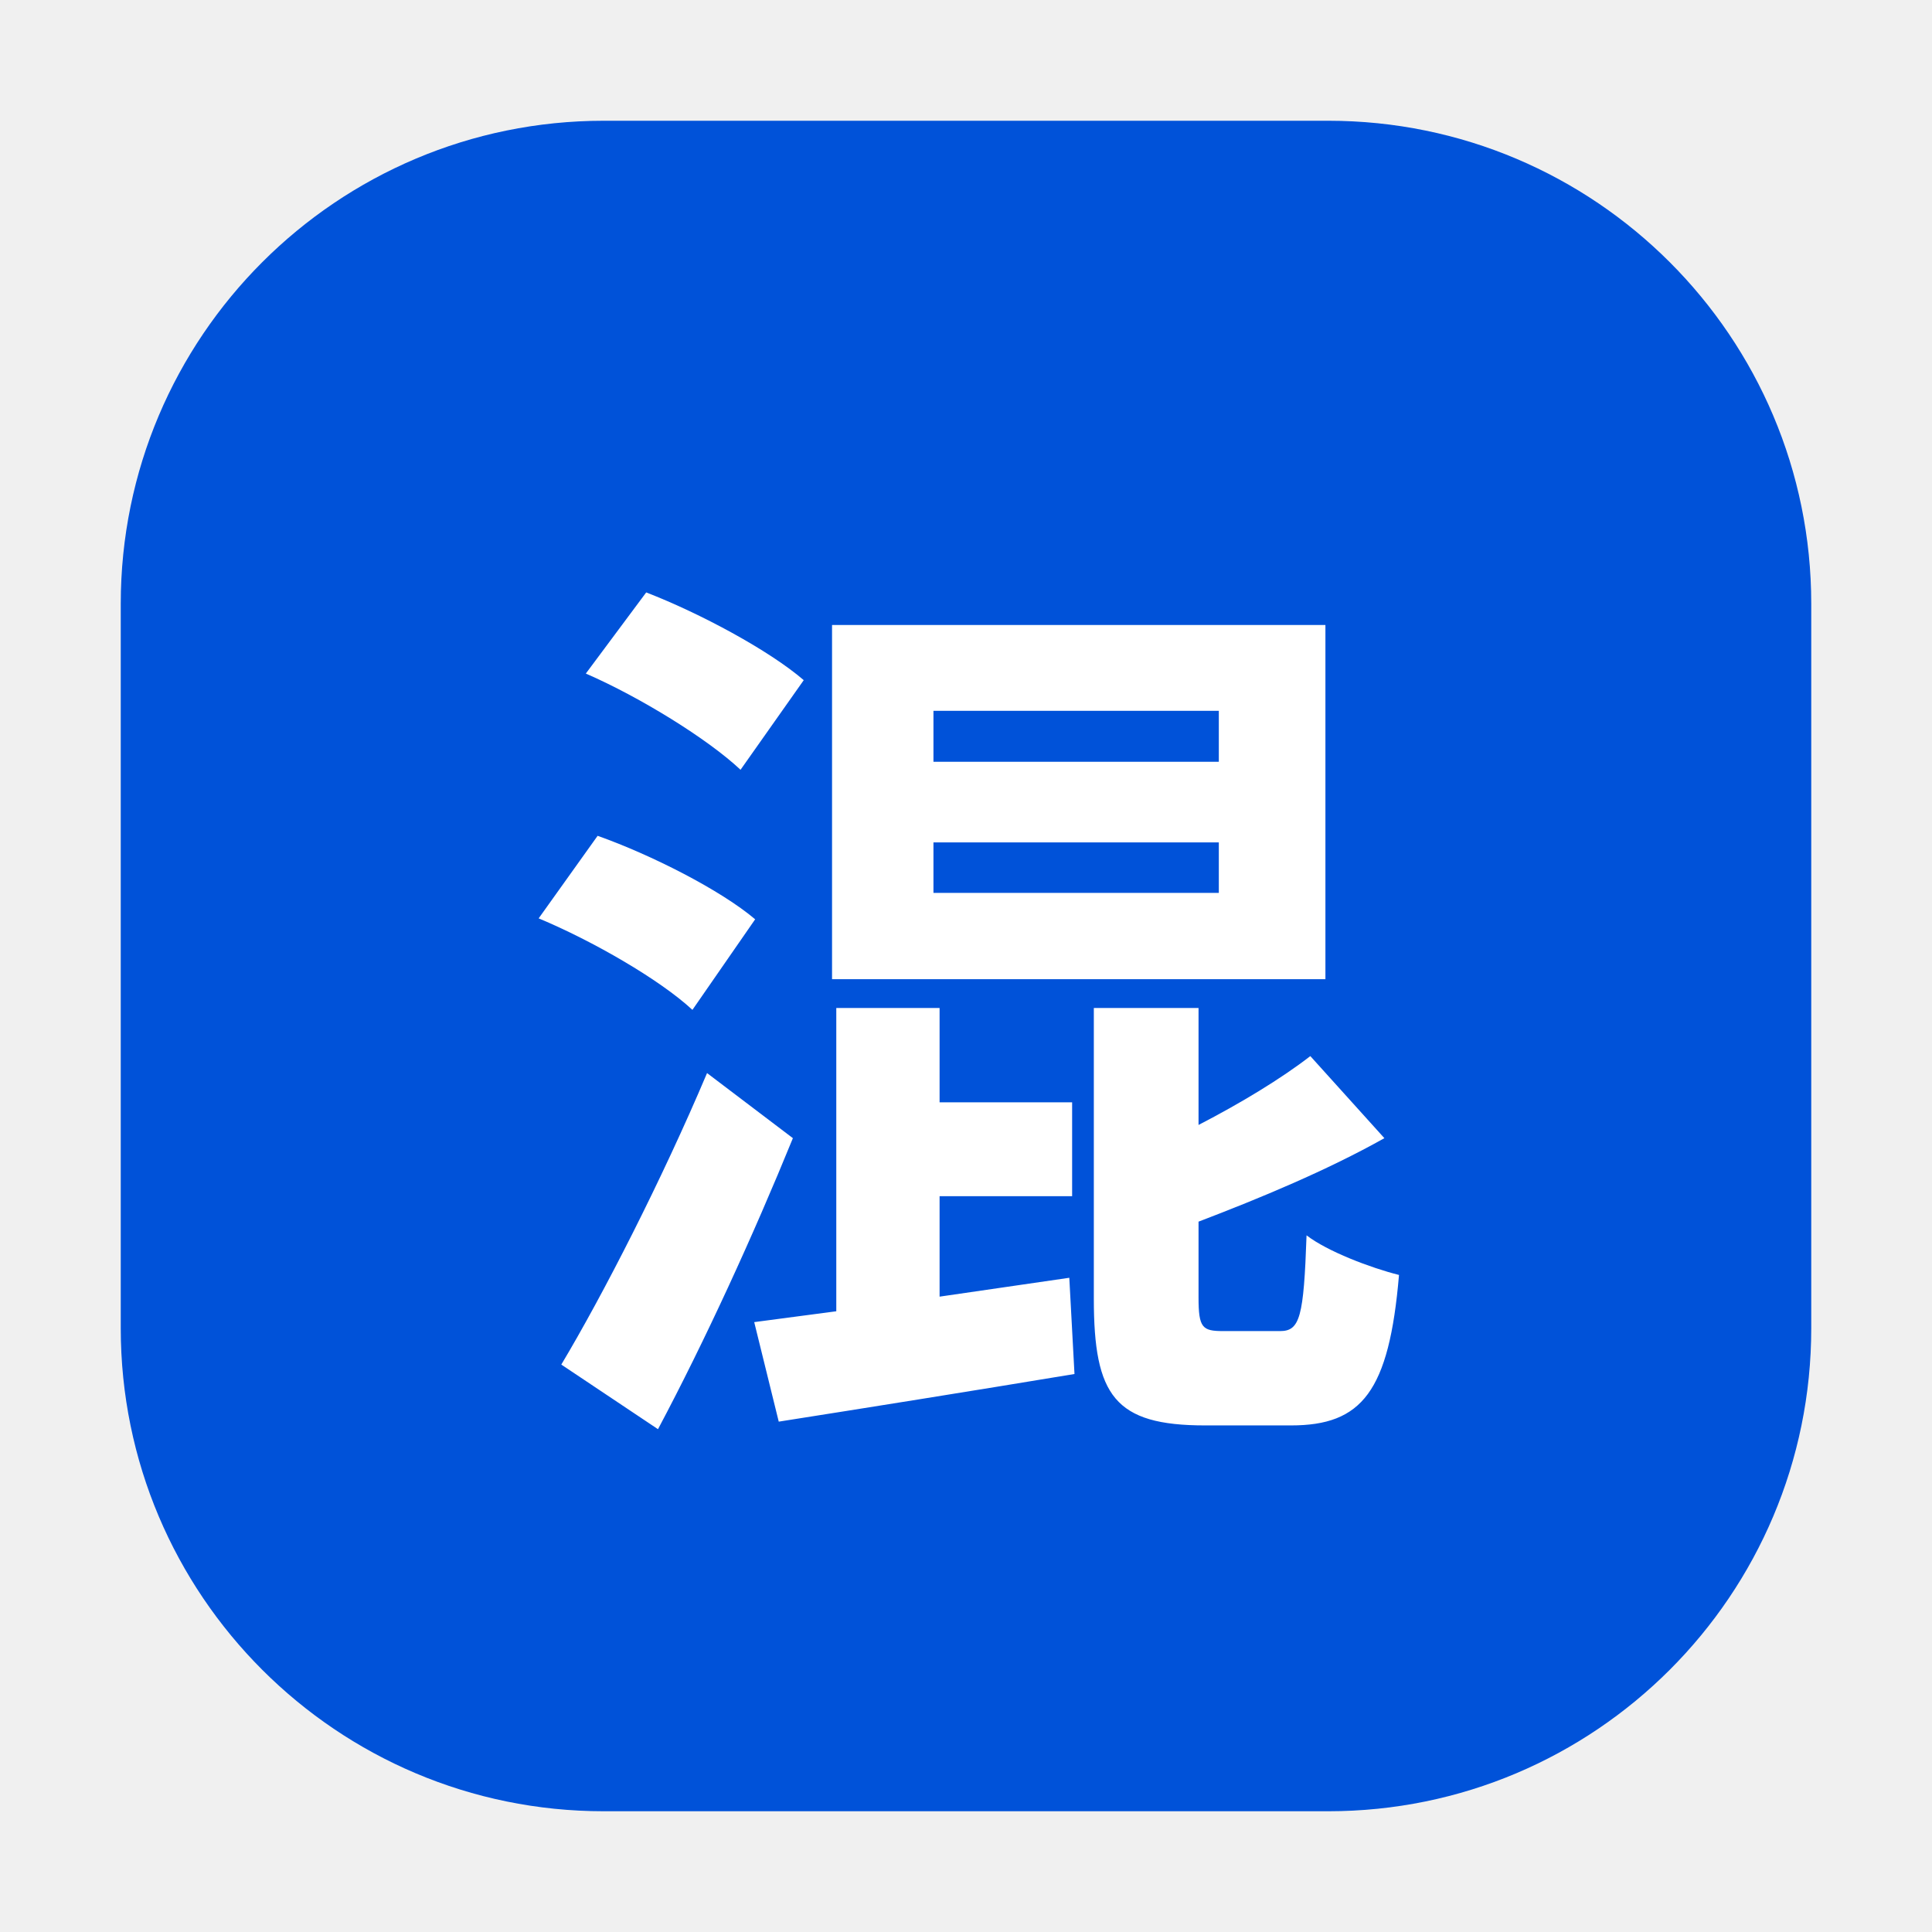
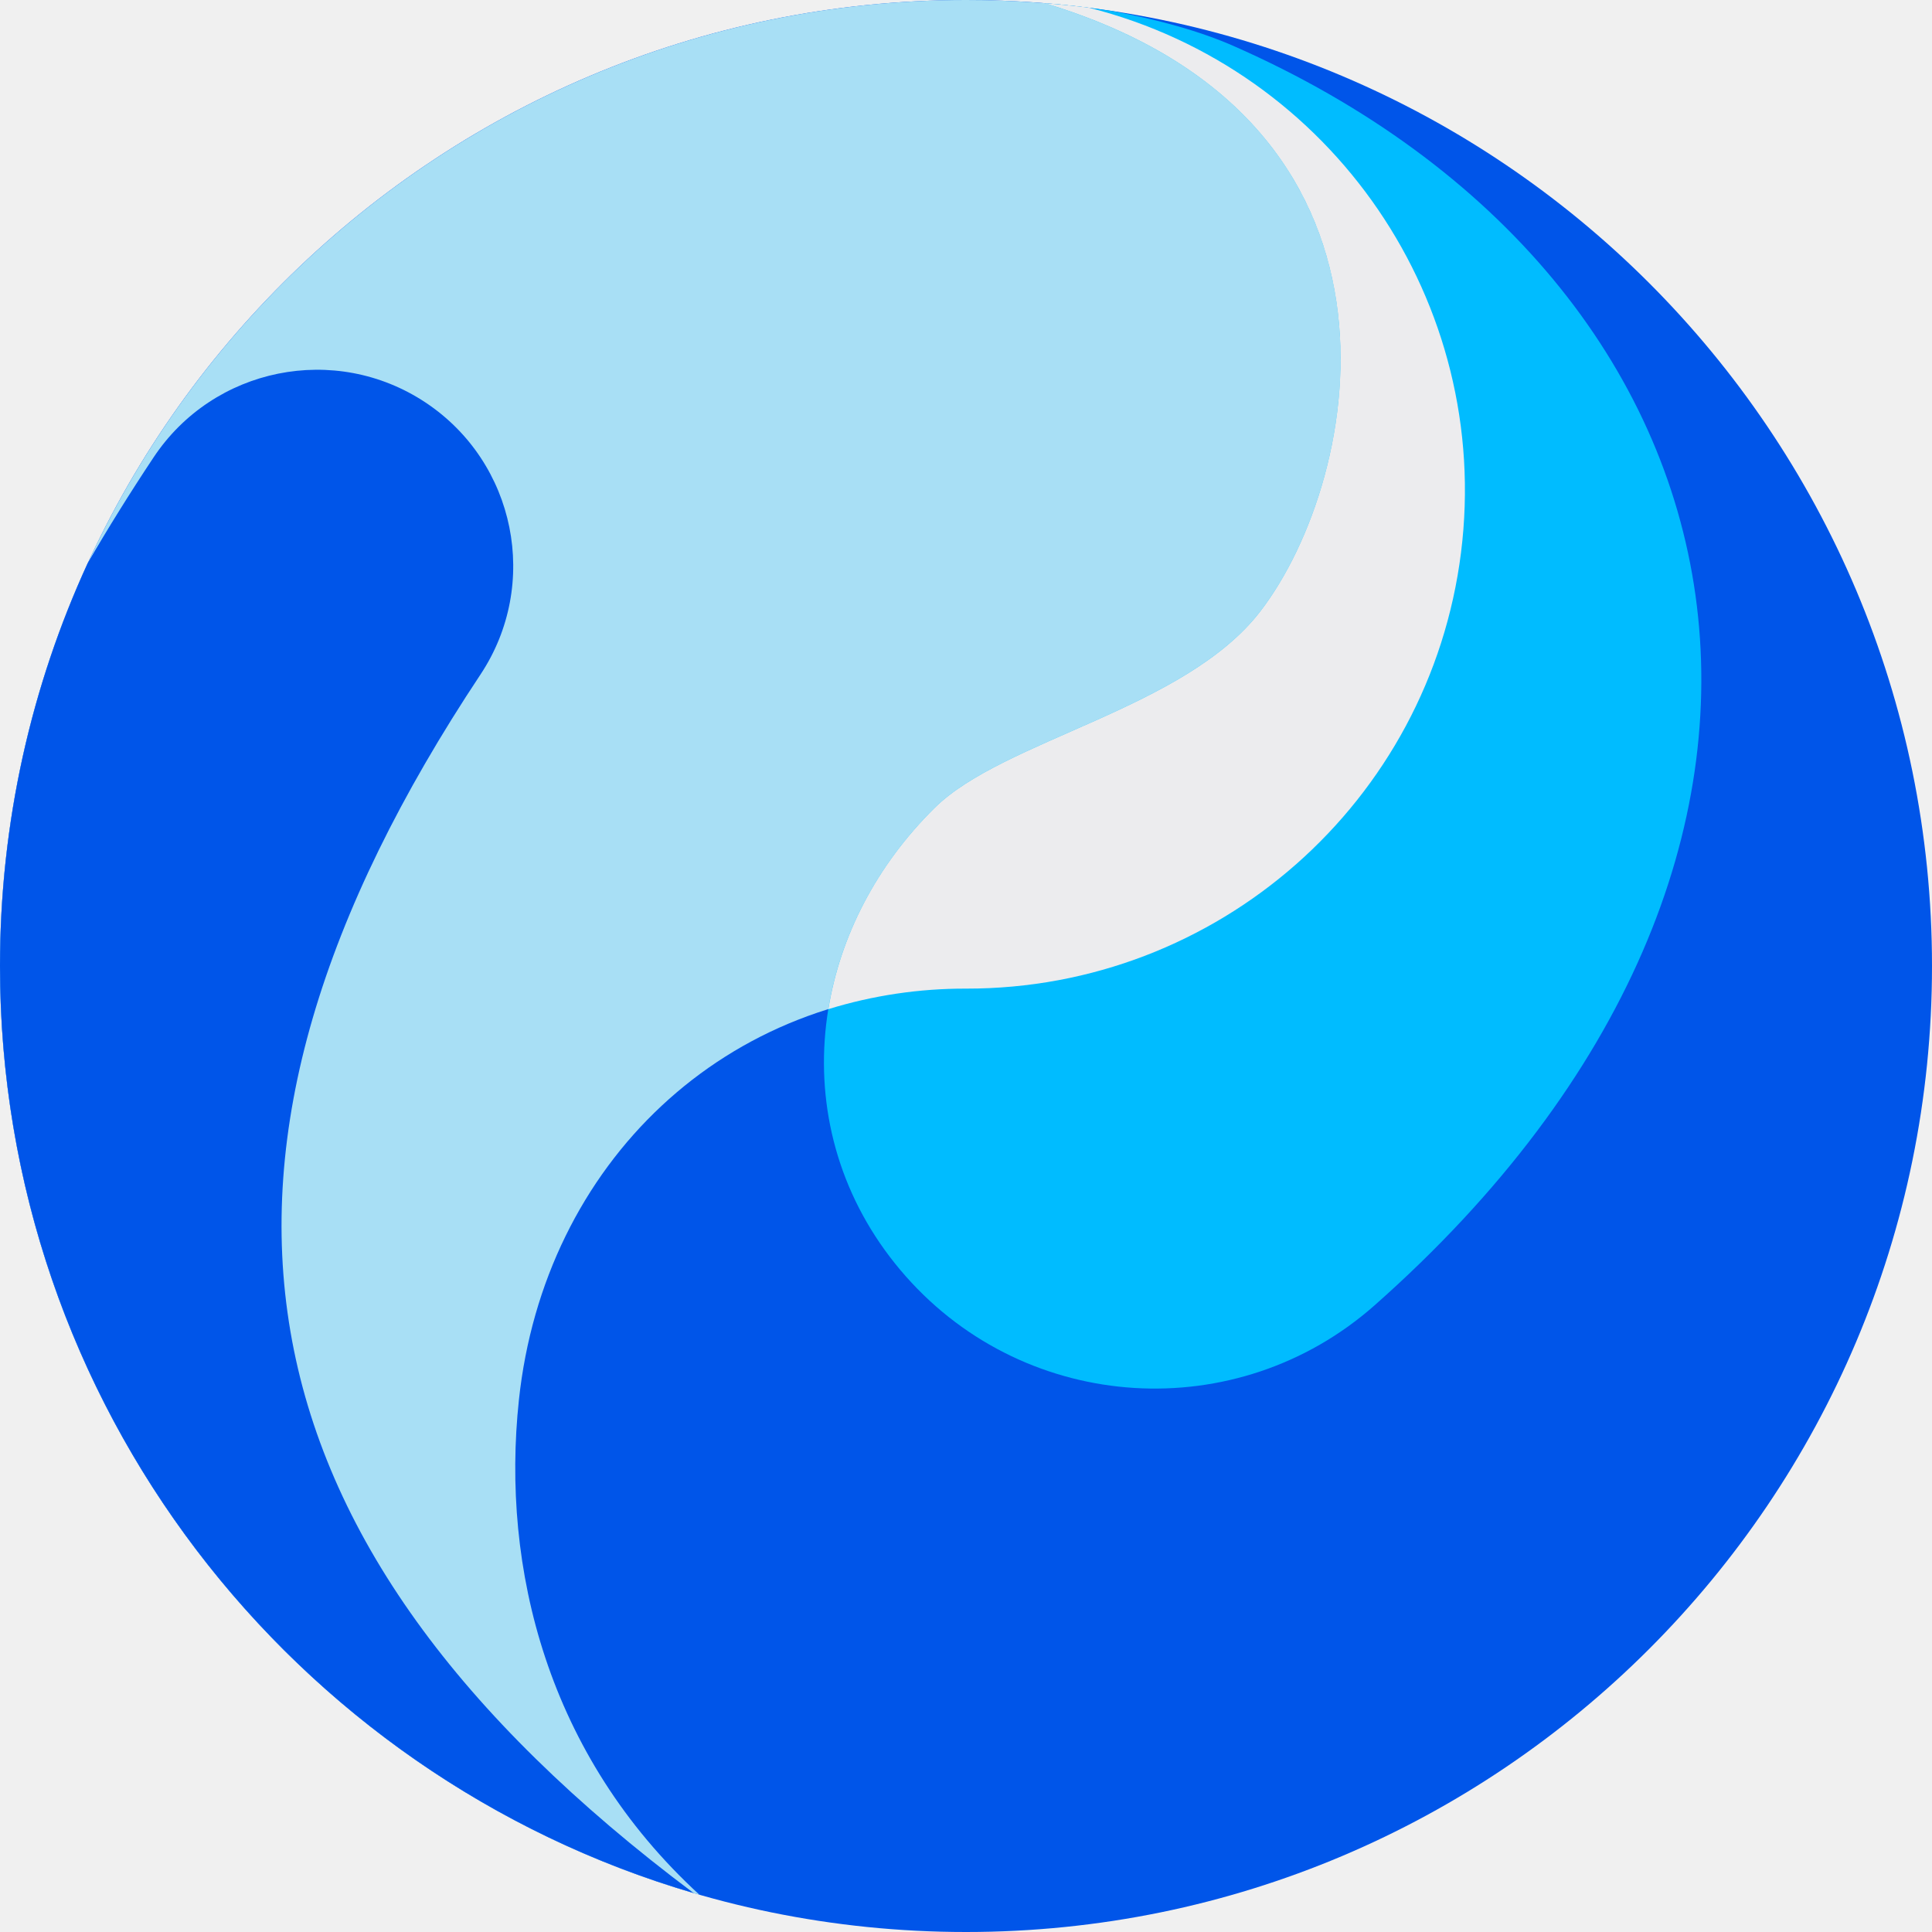
- <svg xmlns="http://www.w3.org/2000/svg" viewBox="0 0 64 64" role="img" aria-label="腾讯混元">
-   <rect x="4" y="4" width="56" height="56" rx="16" fill="#0052D9" />
-   <text x="32" y="45" font-family="-apple-system,BlinkMacSystemFont,Segoe UI,Roboto,Helvetica,Arial,sans-serif" font-size="30" font-weight="800" fill="#ffffff" text-anchor="middle">混</text>
+ <svg xmlns="http://www.w3.org/2000/svg" height="1em" style="flex:none;line-height:1" viewBox="0 0 24 24" width="1em">
+   <circle cx="12" cy="12" fill="#0055E9" r="12" />
+   <path d="M12 0c.518 0 1.028.033 1.528.096A6.188 6.188 0 0112.12 12.28l-.12.001c-2.99 0-5.242 2.179-5.554 5.11-.223 2.086.353 4.412 2.242 6.146C3.672 22.1 0 17.479 0 12 0 5.373 5.373 0 12 0z" fill="#A8DFF5" />
+   <path d="M5.286 5a2.438 2.438 0 01.682 3.38c-3.962 5.966-3.215 10.743 2.648 15.136C3.636 22.056 0 17.452 0 12c0-1.787.39-3.482 1.09-5.006.253-.435.525-.872.817-1.311A2.438 2.438 0 015.286 5z" fill="#0055E9" />
+   <path d="M12.98.04c.272.021.543.053.81.093.583.106 1.117.254 1.538.44 6.638 2.927 8.07 10.052 1.748 15.642a4.125 4.125 0 01-5.822-.358c-1.51-1.706-1.3-4.184.357-5.822.858-.848 3.108-1.223 4.045-2.441 1.257-1.634 2.122-6.009-2.523-7.506L12.98.039z" fill="#00BCFF" />
+   <path d="M13.528.096A6.187 6.187 0 0112 12.281a5.75 5.75 0 00-1.71.255c.147-.905.595-1.784 1.321-2.501.858-.848 3.108-1.223 4.045-2.441 1.27-1.651 2.14-6.104-2.676-7.554.184.014.367.033.548.056z" fill="#ECECEE" />
</svg>
